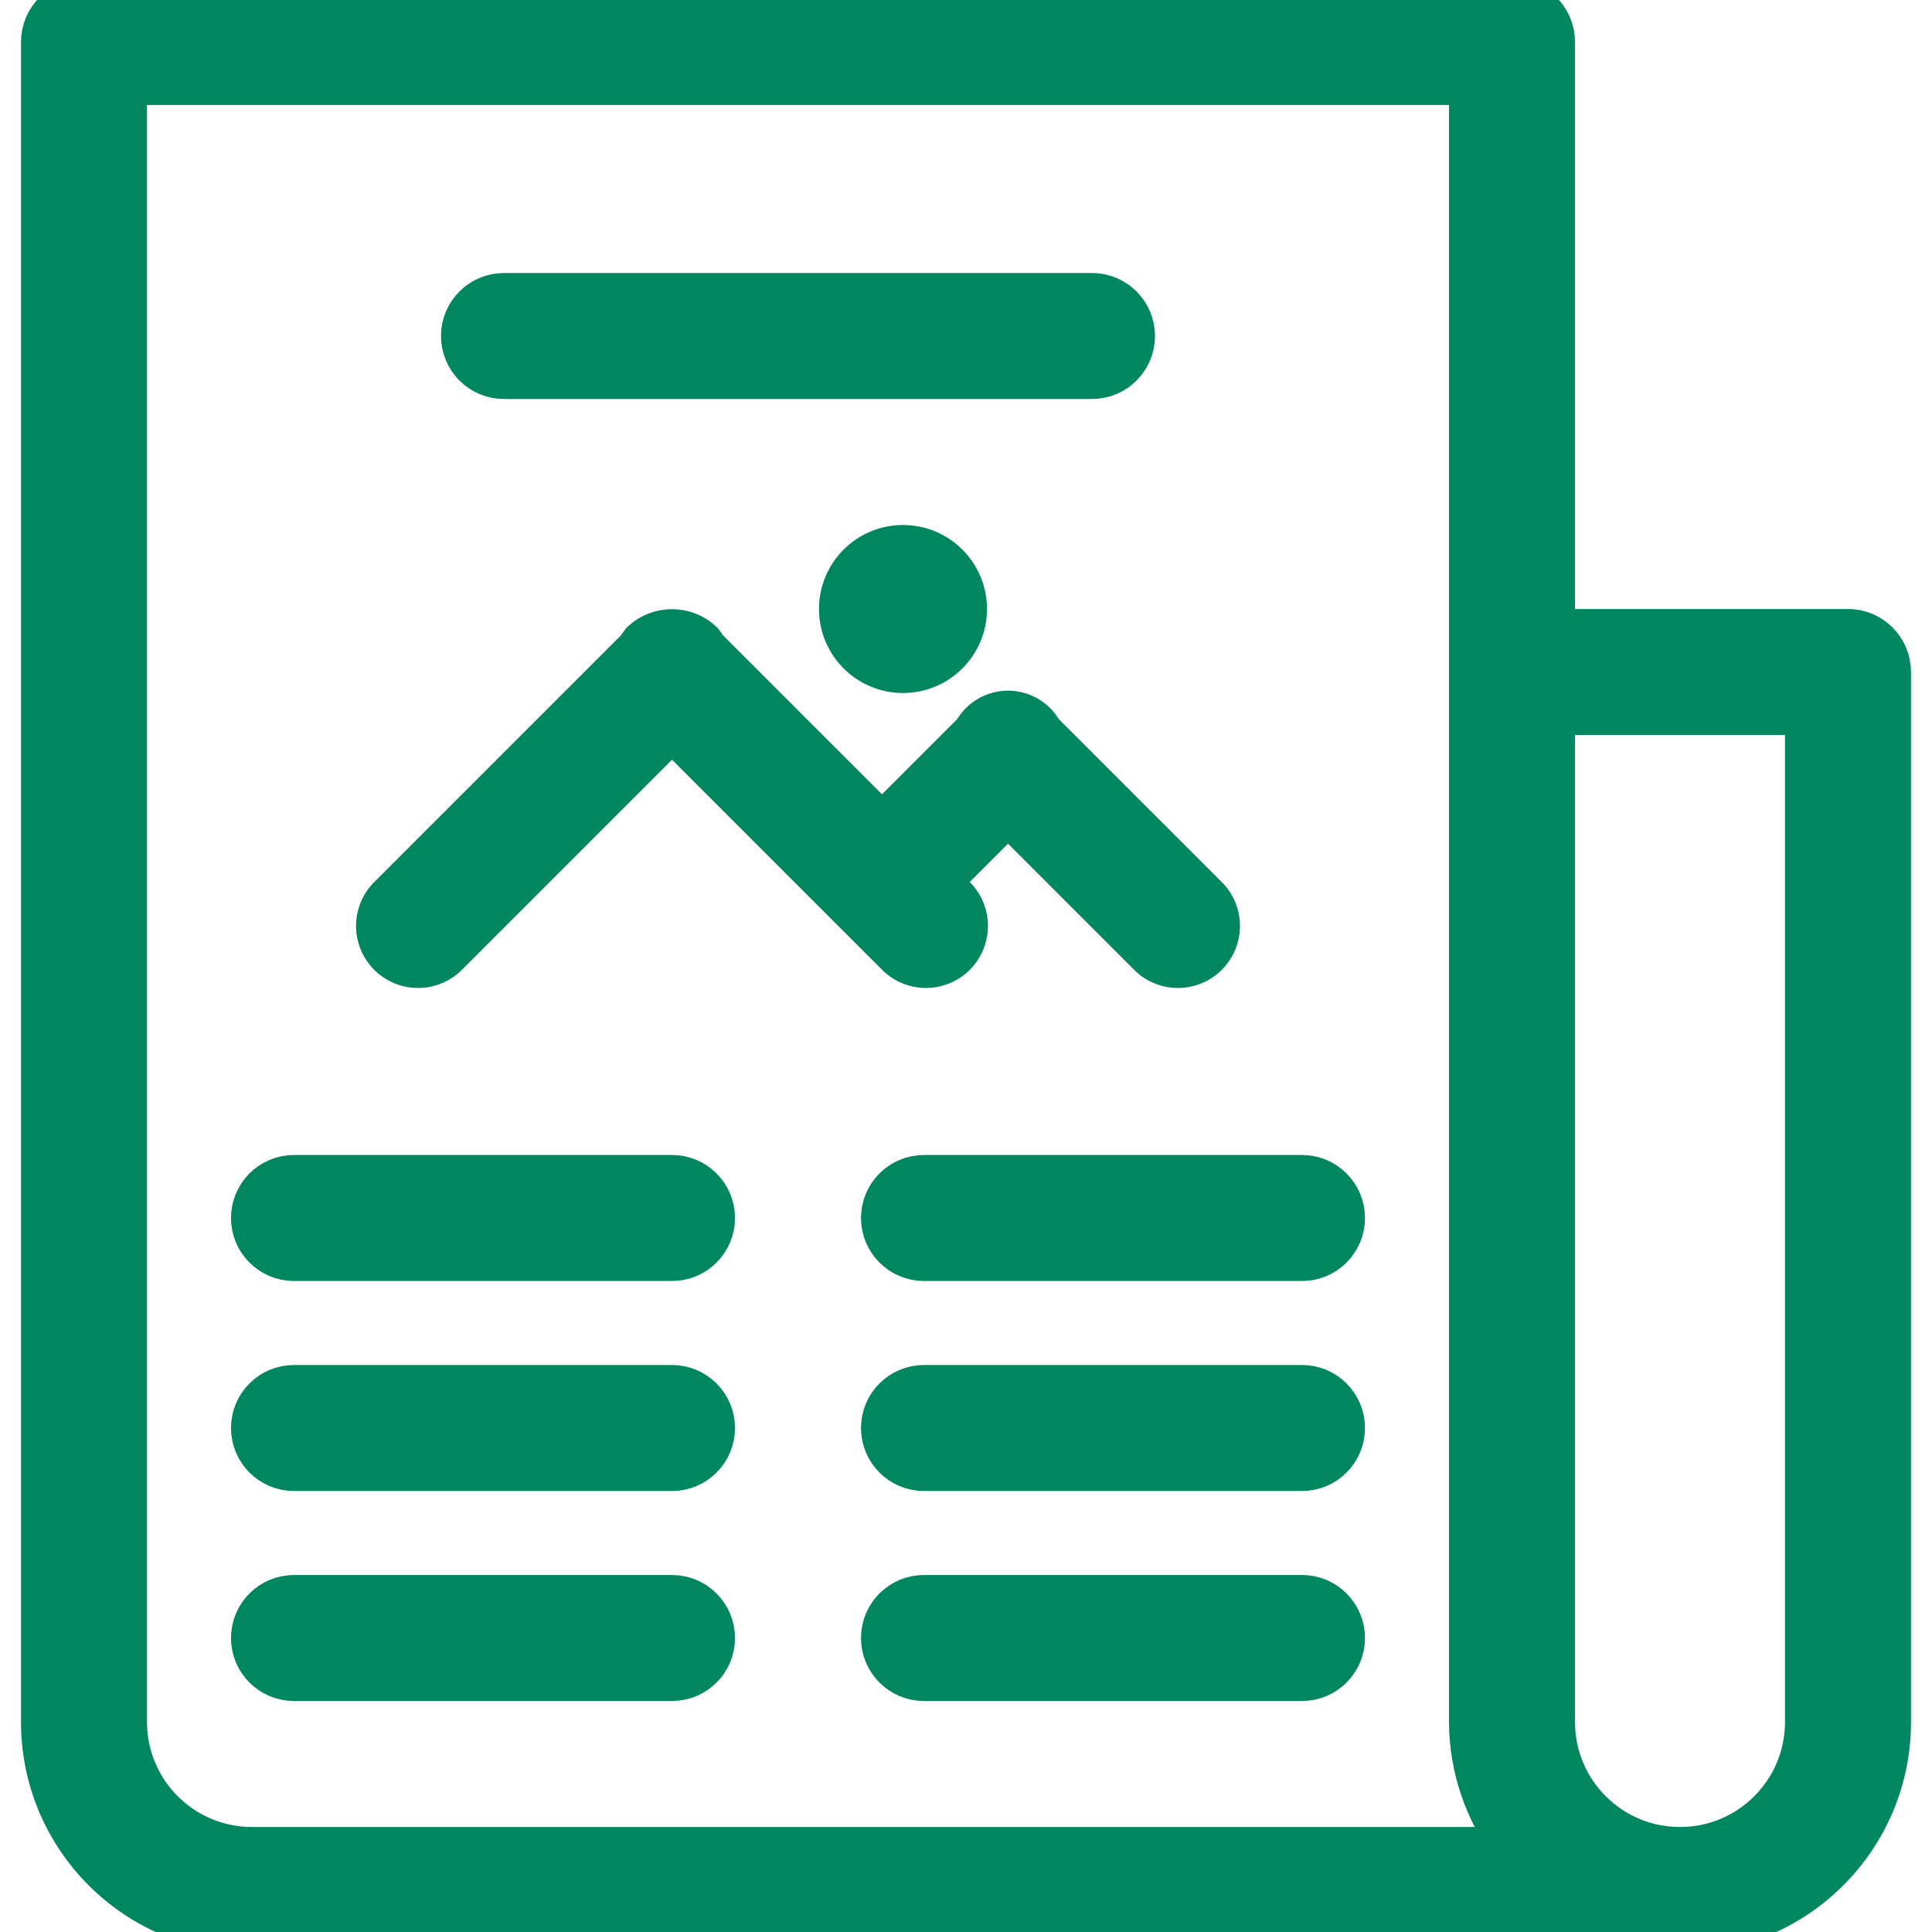
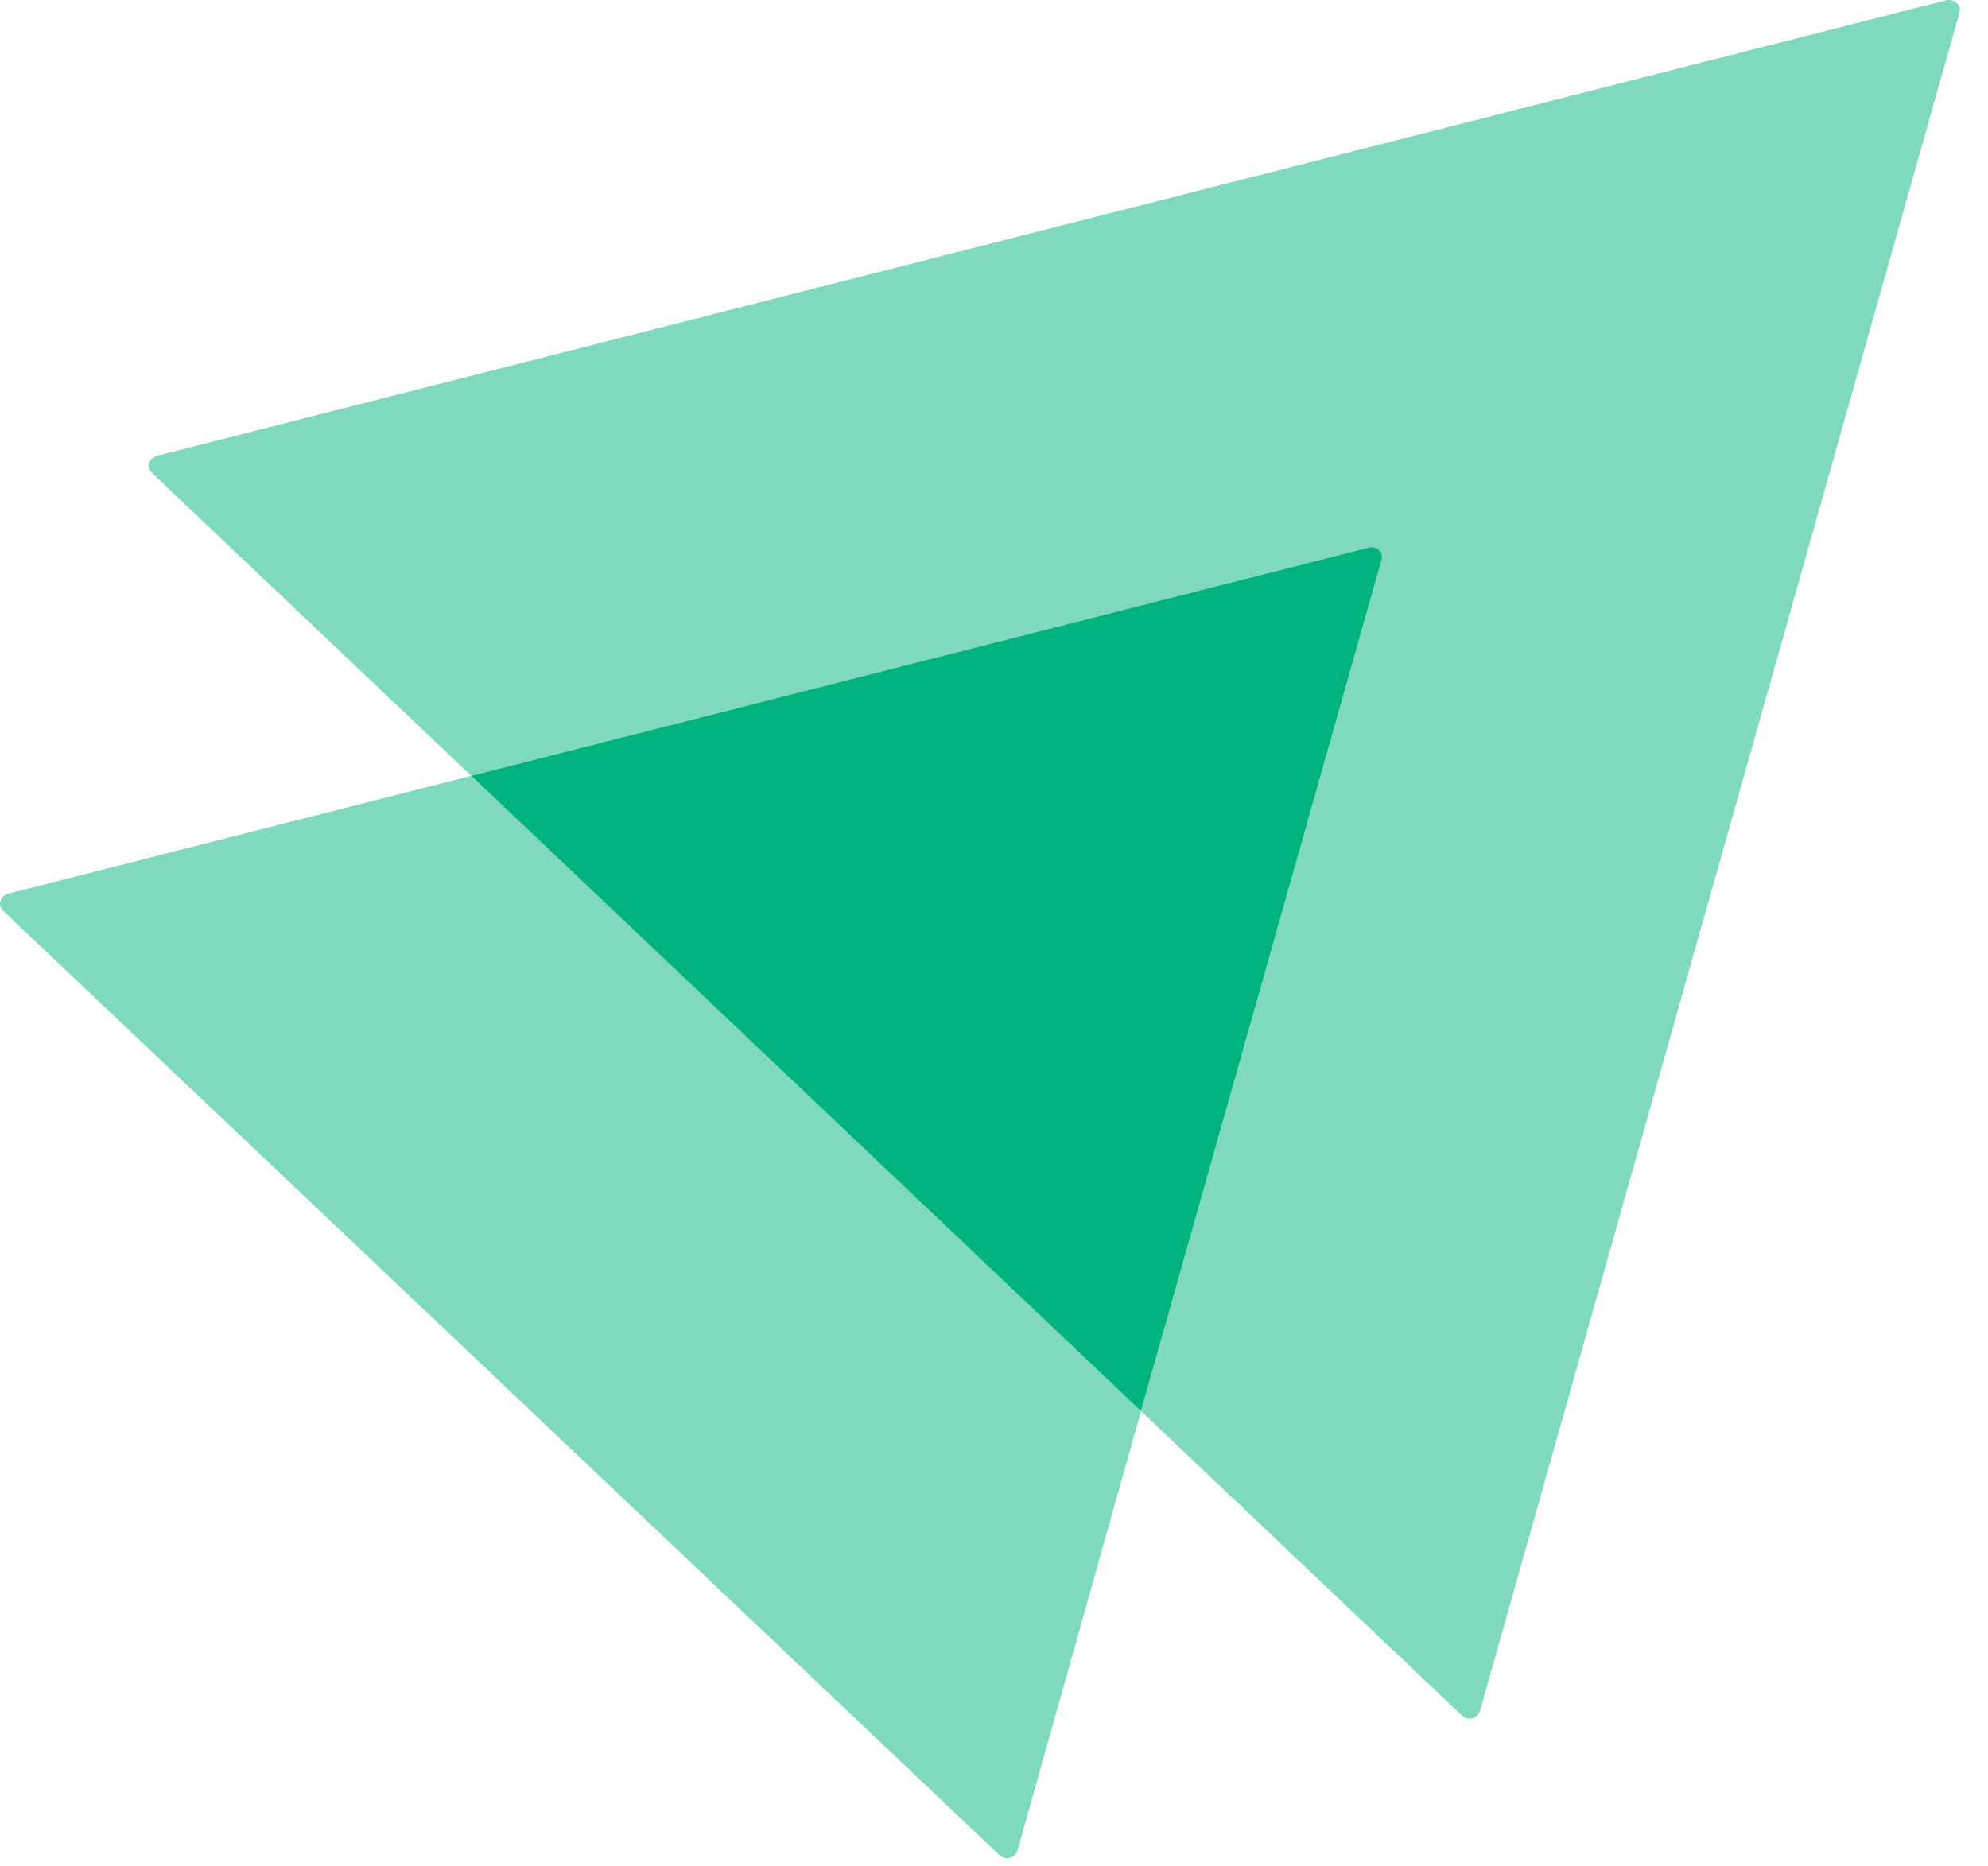
- <svg xmlns="http://www.w3.org/2000/svg" fill="#00875f" width="800px" height="800px" viewBox="-1 0 46 46" stroke="#00875f">
-   <g id="SVGRepo_bgCarrier" stroke-width="0" />
-   <g id="SVGRepo_tracerCarrier" stroke-linecap="round" stroke-linejoin="round" />
-   <g id="SVGRepo_iconCarrier">
-     <path id="_14.News" data-name="14.News" d="M41,47H7a5,5,0,0,1-5-5V2A1,1,0,0,1,3,1H37a1,1,0,0,1,1,1h0V16h7a1,1,0,0,1,1,1V42A5,5,0,0,1,41,47Zm-5-5V3H4V42H4a3,3,0,0,0,3,3H37.022A4.962,4.962,0,0,1,36,42Zm8-24H38V42a3,3,0,0,0,6,0ZM7,40a1,1,0,0,1,1-1h9a1,1,0,0,1,0,2H8A1,1,0,0,1,7,40Zm4.666-16.285a.977.977,0,1,1-1.381-1.381l5.905-5.905a.887.887,0,0,1,.095-.143,1.047,1.047,0,0,1,1.43,0,.959.959,0,0,1,.095.143L22,20.619l2.19-2.19a.887.887,0,0,1,.095-.143.919.919,0,0,1,1.525.143l3.905,3.905a.977.977,0,1,1-1.381,1.381L25,20.381,23.381,22l.334.334a.977.977,0,1,1-1.381,1.381L17,18.381ZM23,29h9a1,1,0,0,1,0,2H23a1,1,0,0,1,0-2Zm0,5h9a1,1,0,0,1,0,2H23a1,1,0,0,1,0-2Zm0,5h9a1,1,0,0,1,0,2H23a1,1,0,0,1,0-2Zm1-23.5A1.5,1.5,0,1,1,22.5,14,1.5,1.5,0,0,1,24,15.5ZM27,10H13a1,1,0,0,1,0-2H27a1,1,0,0,1,0,2ZM8,34h9a1,1,0,0,1,0,2H8a1,1,0,0,1,0-2Zm10-4a1,1,0,0,1-1,1H8a1,1,0,0,1,0-2h9A1,1,0,0,1,18,30Z" transform="translate(-2 -1)" fill-rule="evenodd" />
-   </g>
+ <svg xmlns="http://www.w3.org/2000/svg" width="65" height="61" viewBox="0 0 65 61" fill="none">
+   <path opacity="0.5" d="M64.067 0.411L48.388 55.954C48.308 56.206 47.989 56.282 47.803 56.105L37.306 46.146L45.172 18.311C45.252 18.059 45.013 17.832 44.747 17.908L15.409 25.371L4.965 15.463C4.779 15.286 4.859 14.983 5.125 14.908L63.642 0.007C63.907 -0.043 64.147 0.184 64.067 0.411Z" fill="#00B37E" />
+   <path opacity="0.5" d="M37.306 46.146L33.267 60.517C33.187 60.769 32.868 60.845 32.682 60.668L0.101 29.783C-0.085 29.606 -0.005 29.304 0.261 29.228L15.408 25.371L37.306 46.146Z" fill="#00B37E" />
+   <path d="M45.171 18.311L37.305 46.146L15.408 25.371L44.746 17.908C45.012 17.832 45.251 18.059 45.171 18.311Z" fill="#00B37E" />
</svg>
